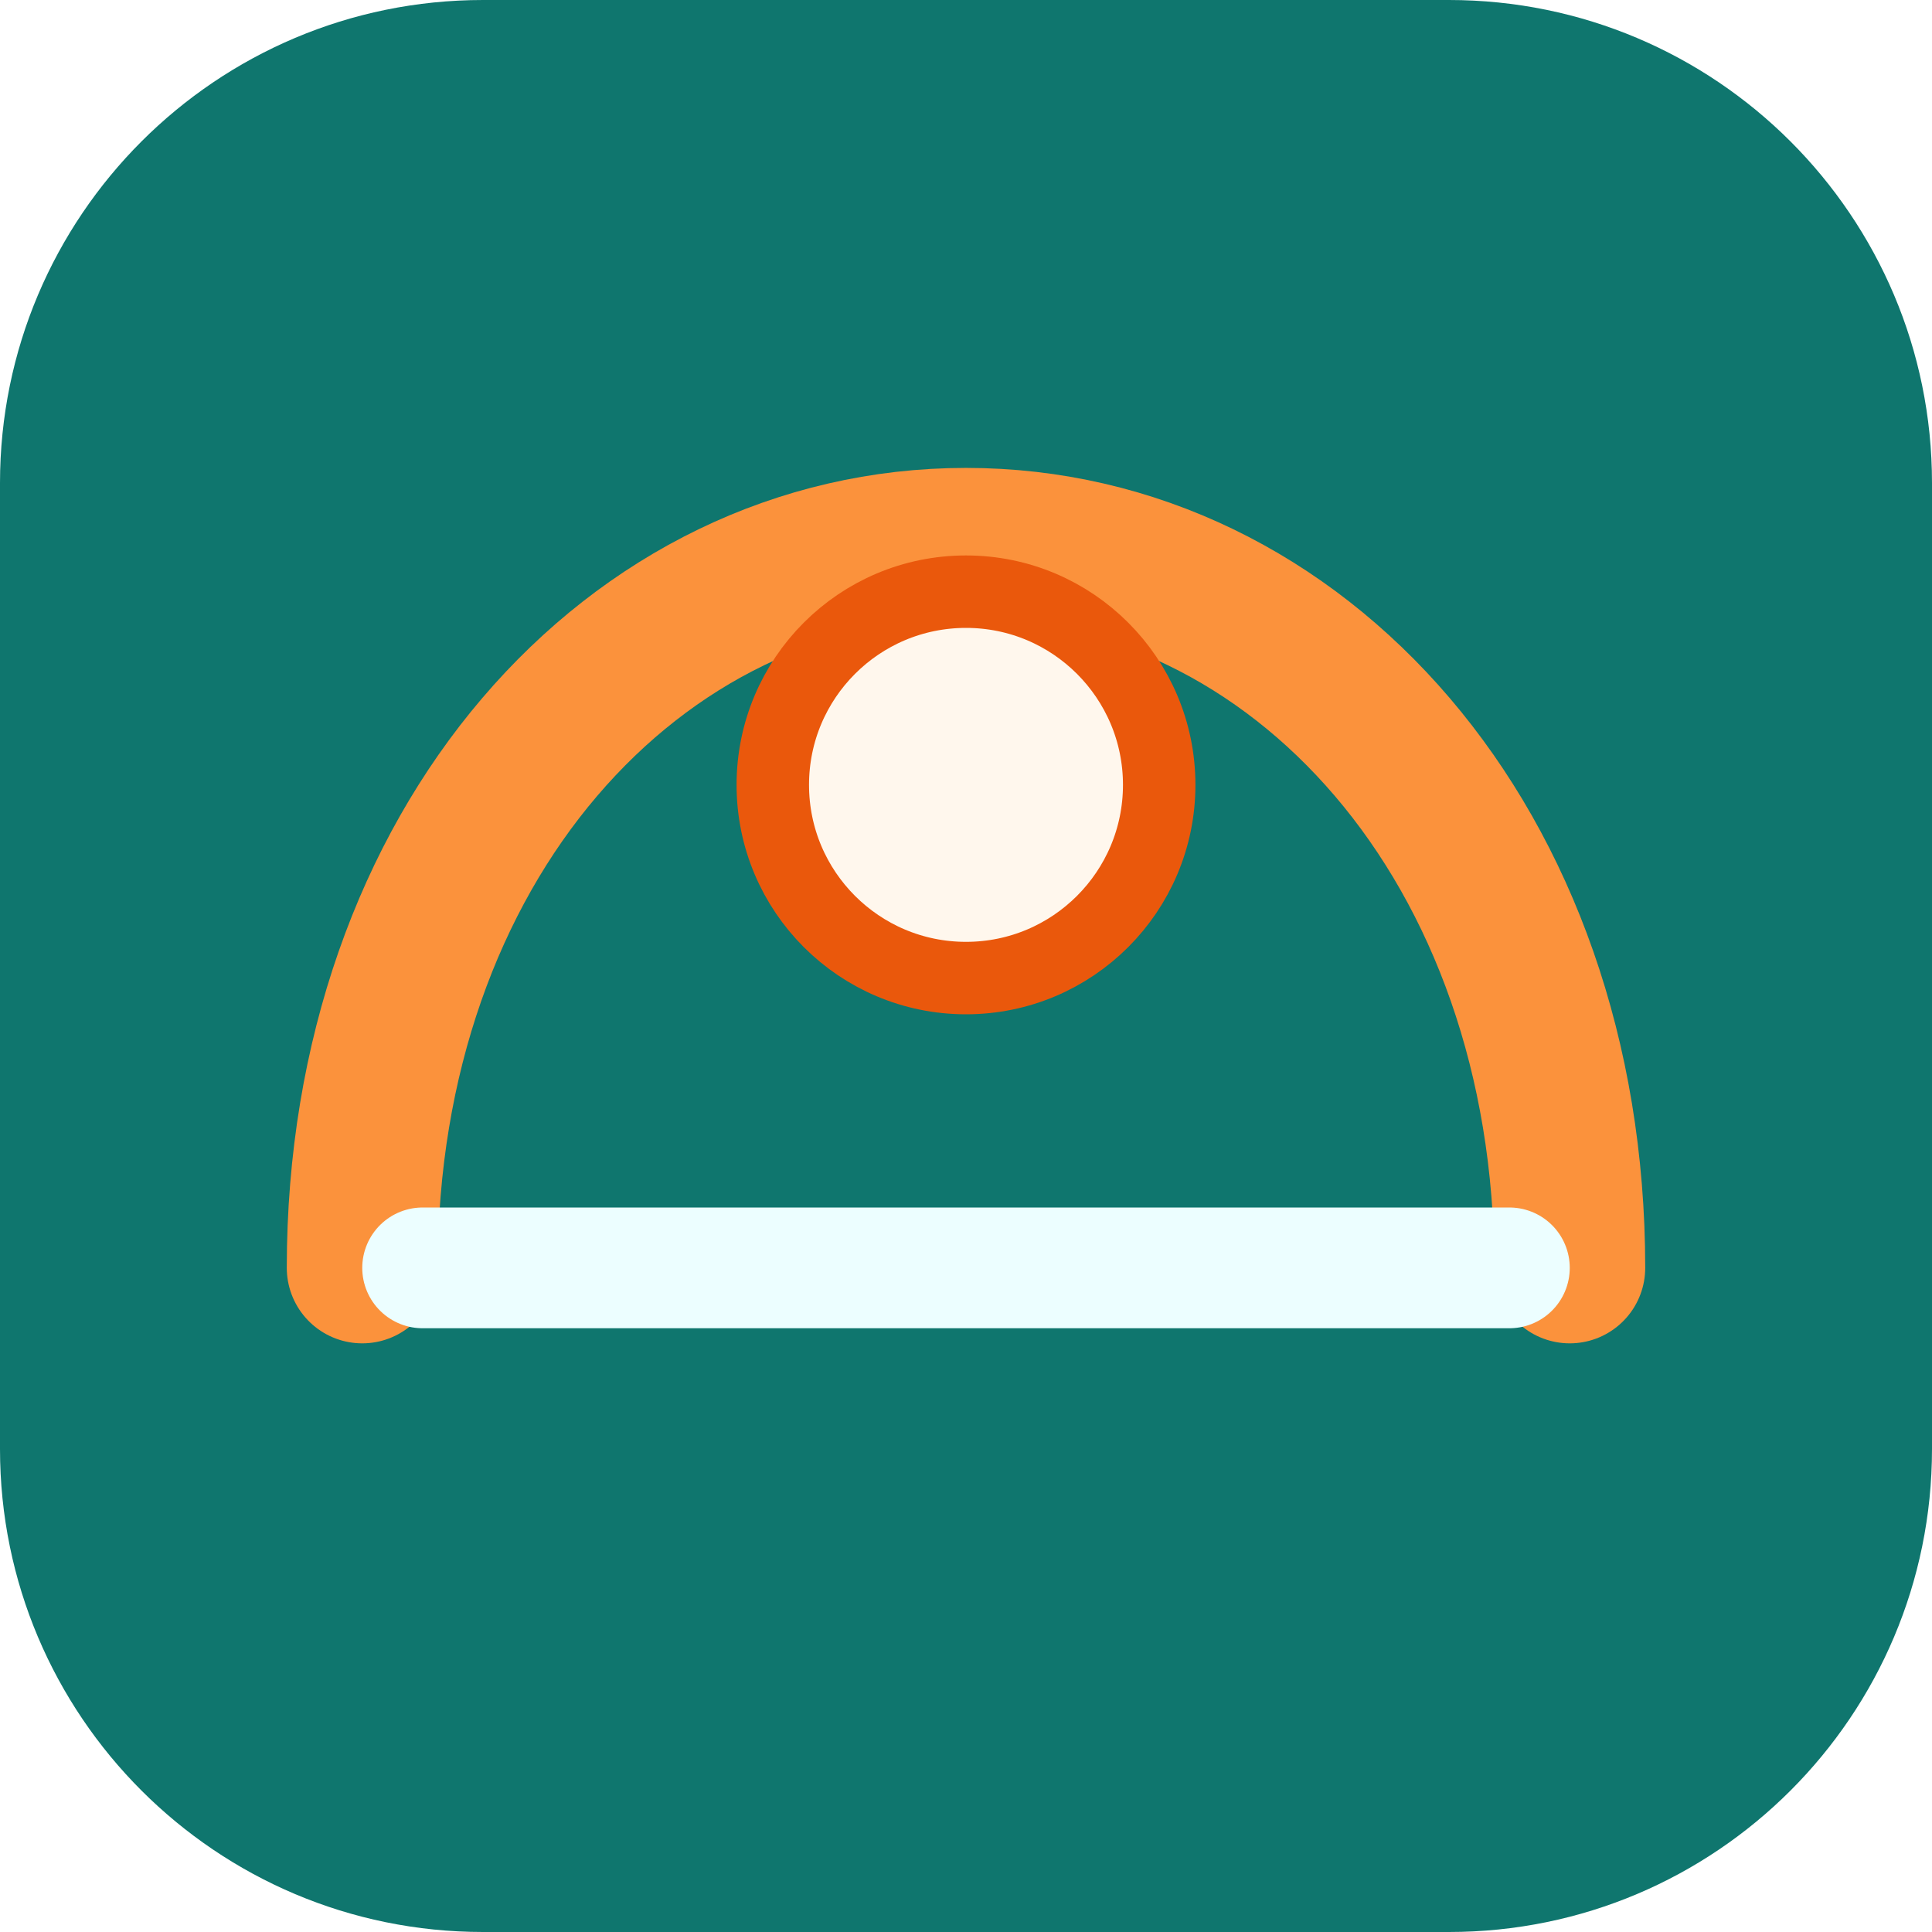
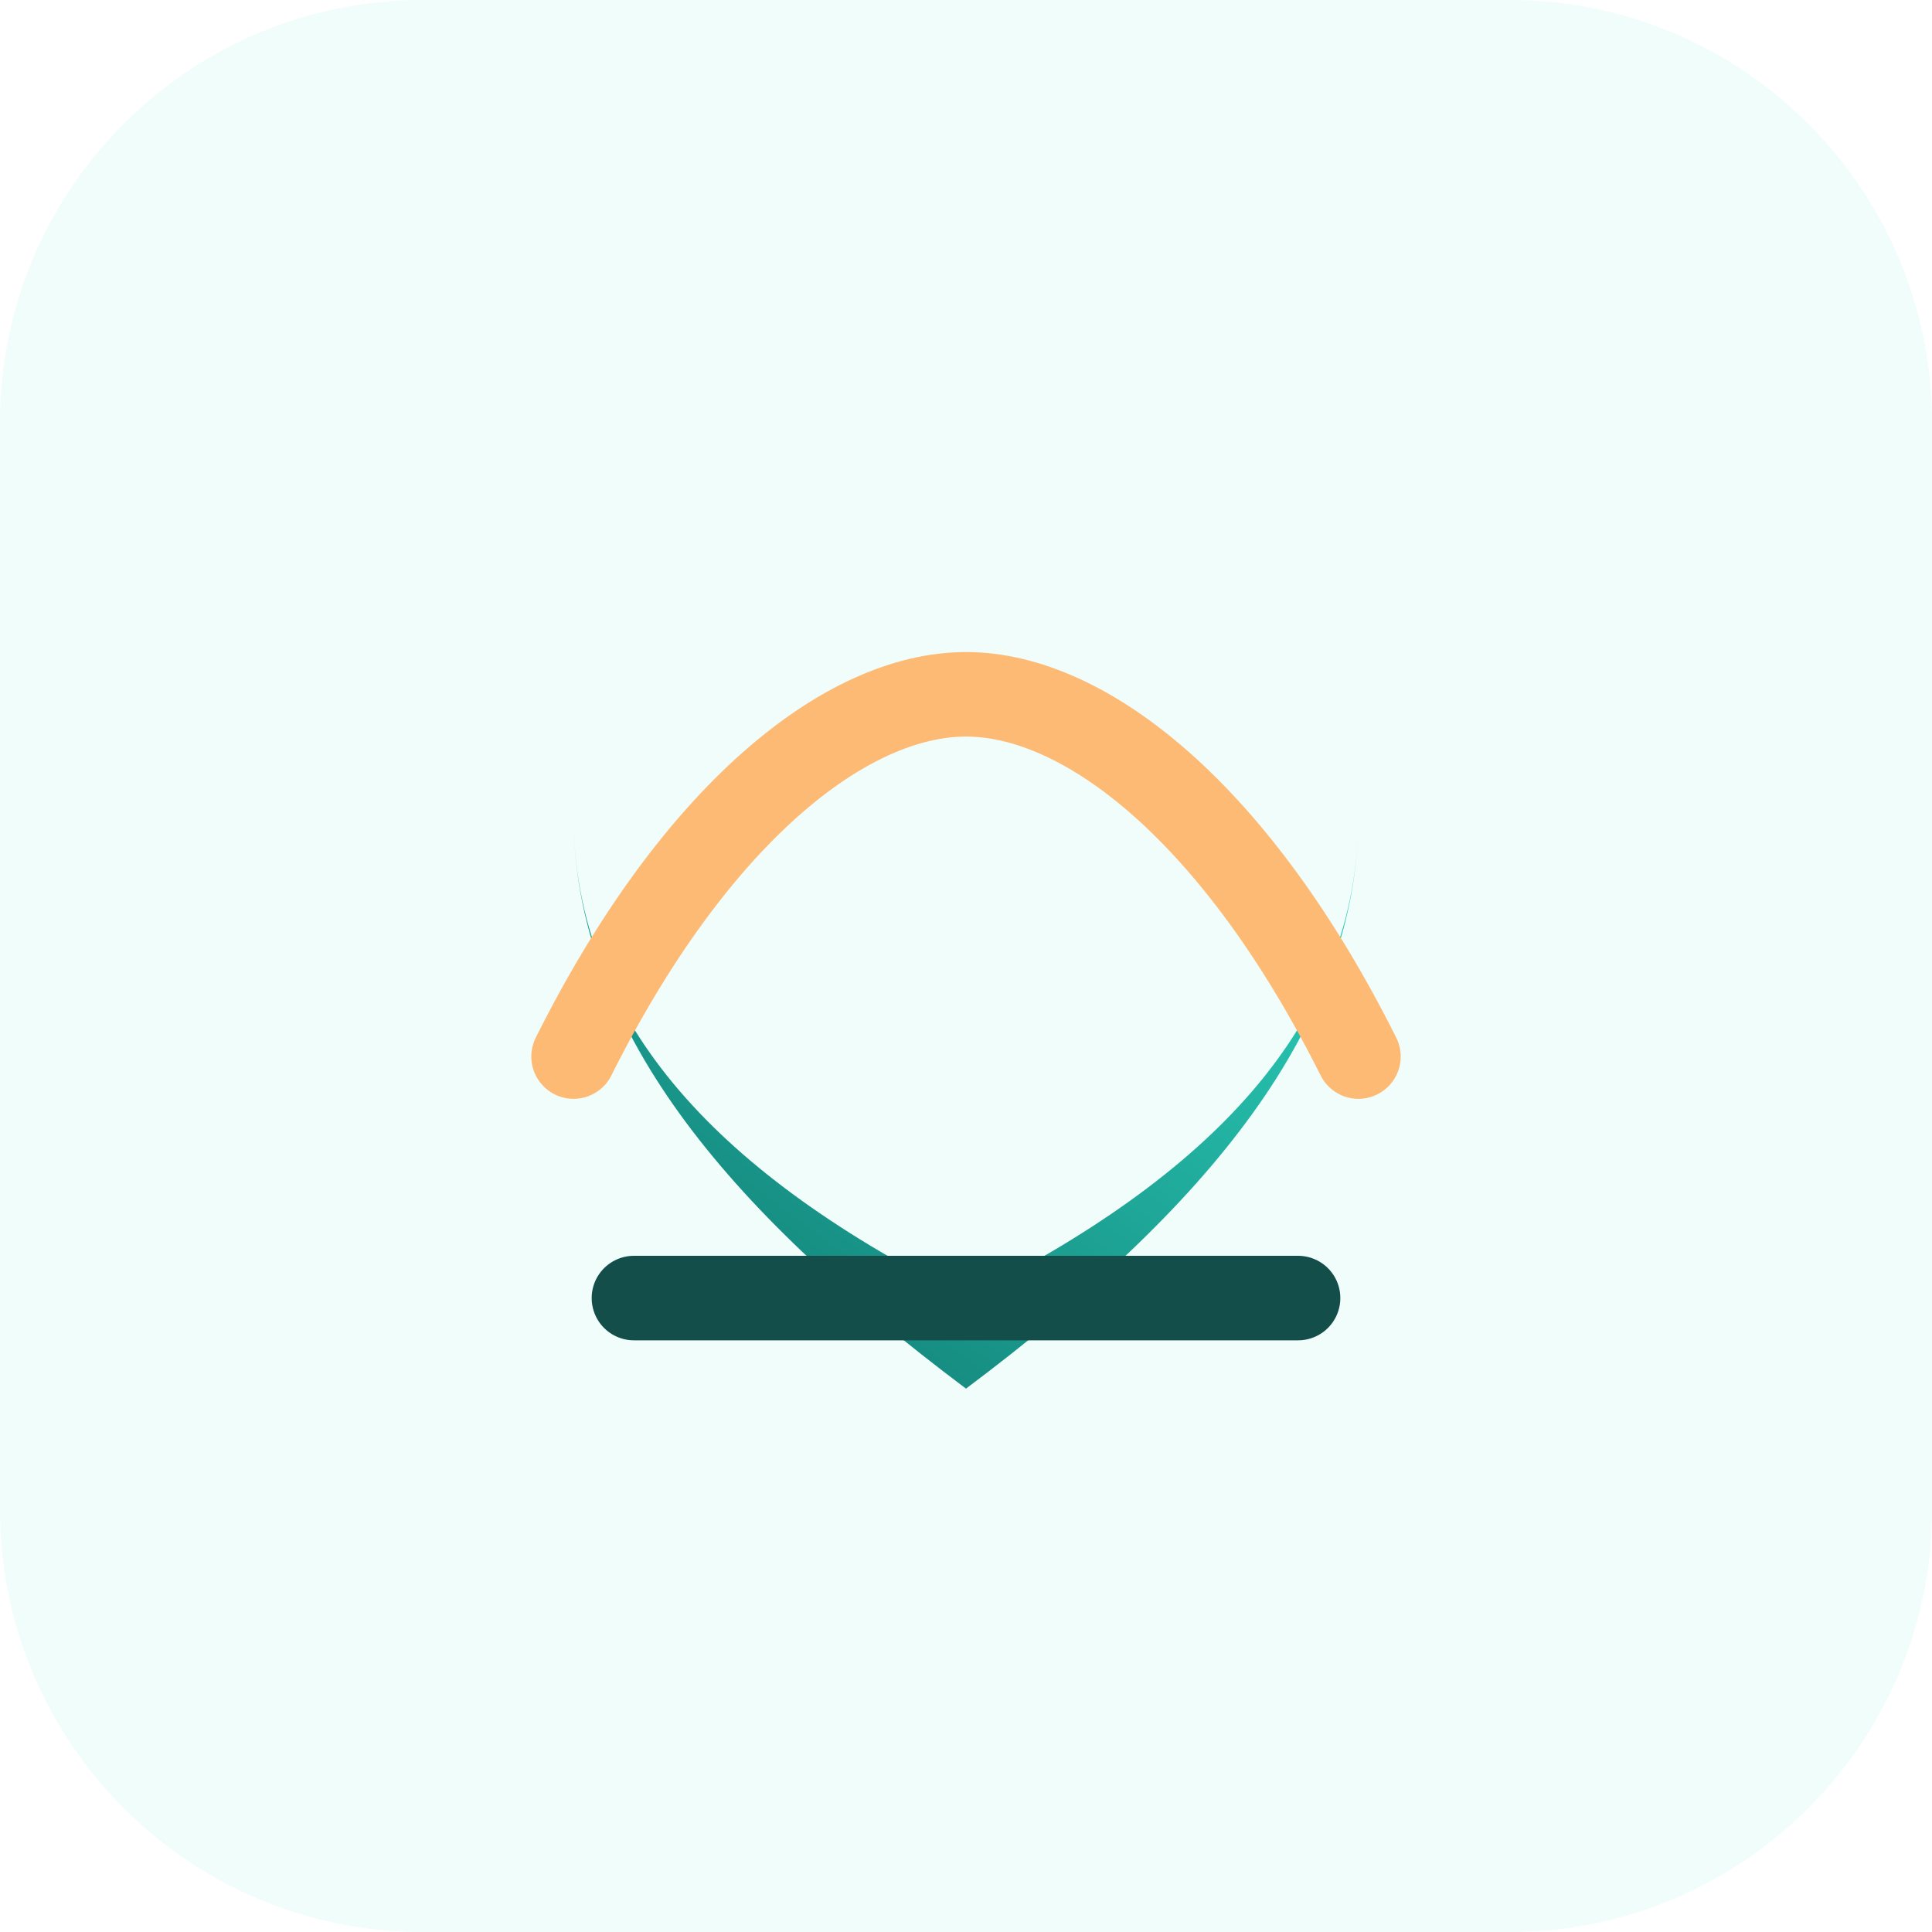
<svg xmlns="http://www.w3.org/2000/svg" viewBox="0 0 32 32" role="img" aria-label="DanSetu">
-   <rect width="32" height="32" rx="8" fill="#0F766E" />
-   <path d="M6 21c0-7 4.5-12 10-12s10 5 10 12" fill="none" stroke="#FB923C" stroke-width="2.5" stroke-linecap="round" />
-   <path d="M7 21h18" stroke="#ECFEFF" stroke-width="2" stroke-linecap="round" />
-   <circle cx="16" cy="13" r="3.2" fill="#FFF7ED" stroke="#EA580C" stroke-width="1.2" />
+   <defs>
+     <linearGradient id="fav-lotus" x1="0%" y1="100%" x2="100%" y2="0%">
+       <stop offset="0%" stop-color="#0F766E" />
+       <stop offset="100%" stop-color="#2DD4BF" />
+     </linearGradient>
+   </defs>
+   <rect width="32" height="32" rx="7" fill="#F0FDFA" />
+   <path d="M16 23c-4-3-6.5-6-6.5-9.5 0 3.5 2.5 6 6.5 8 4-2 6.5-4.5 6.5-8 0 3.5-2.5 6.5-6.5 9.5z" fill="url(#fav-lotus)" />
+   <path d="M9.5 17.5c2-4 4.5-6 6.5-6s4.5 2 6.5 6" fill="none" stroke="#FDBA74" stroke-width="1.4" stroke-linecap="round" />
+   <path d="M10.5 21.5h11" stroke="#134E4A" stroke-width="1.4" stroke-linecap="round" />
</svg>
